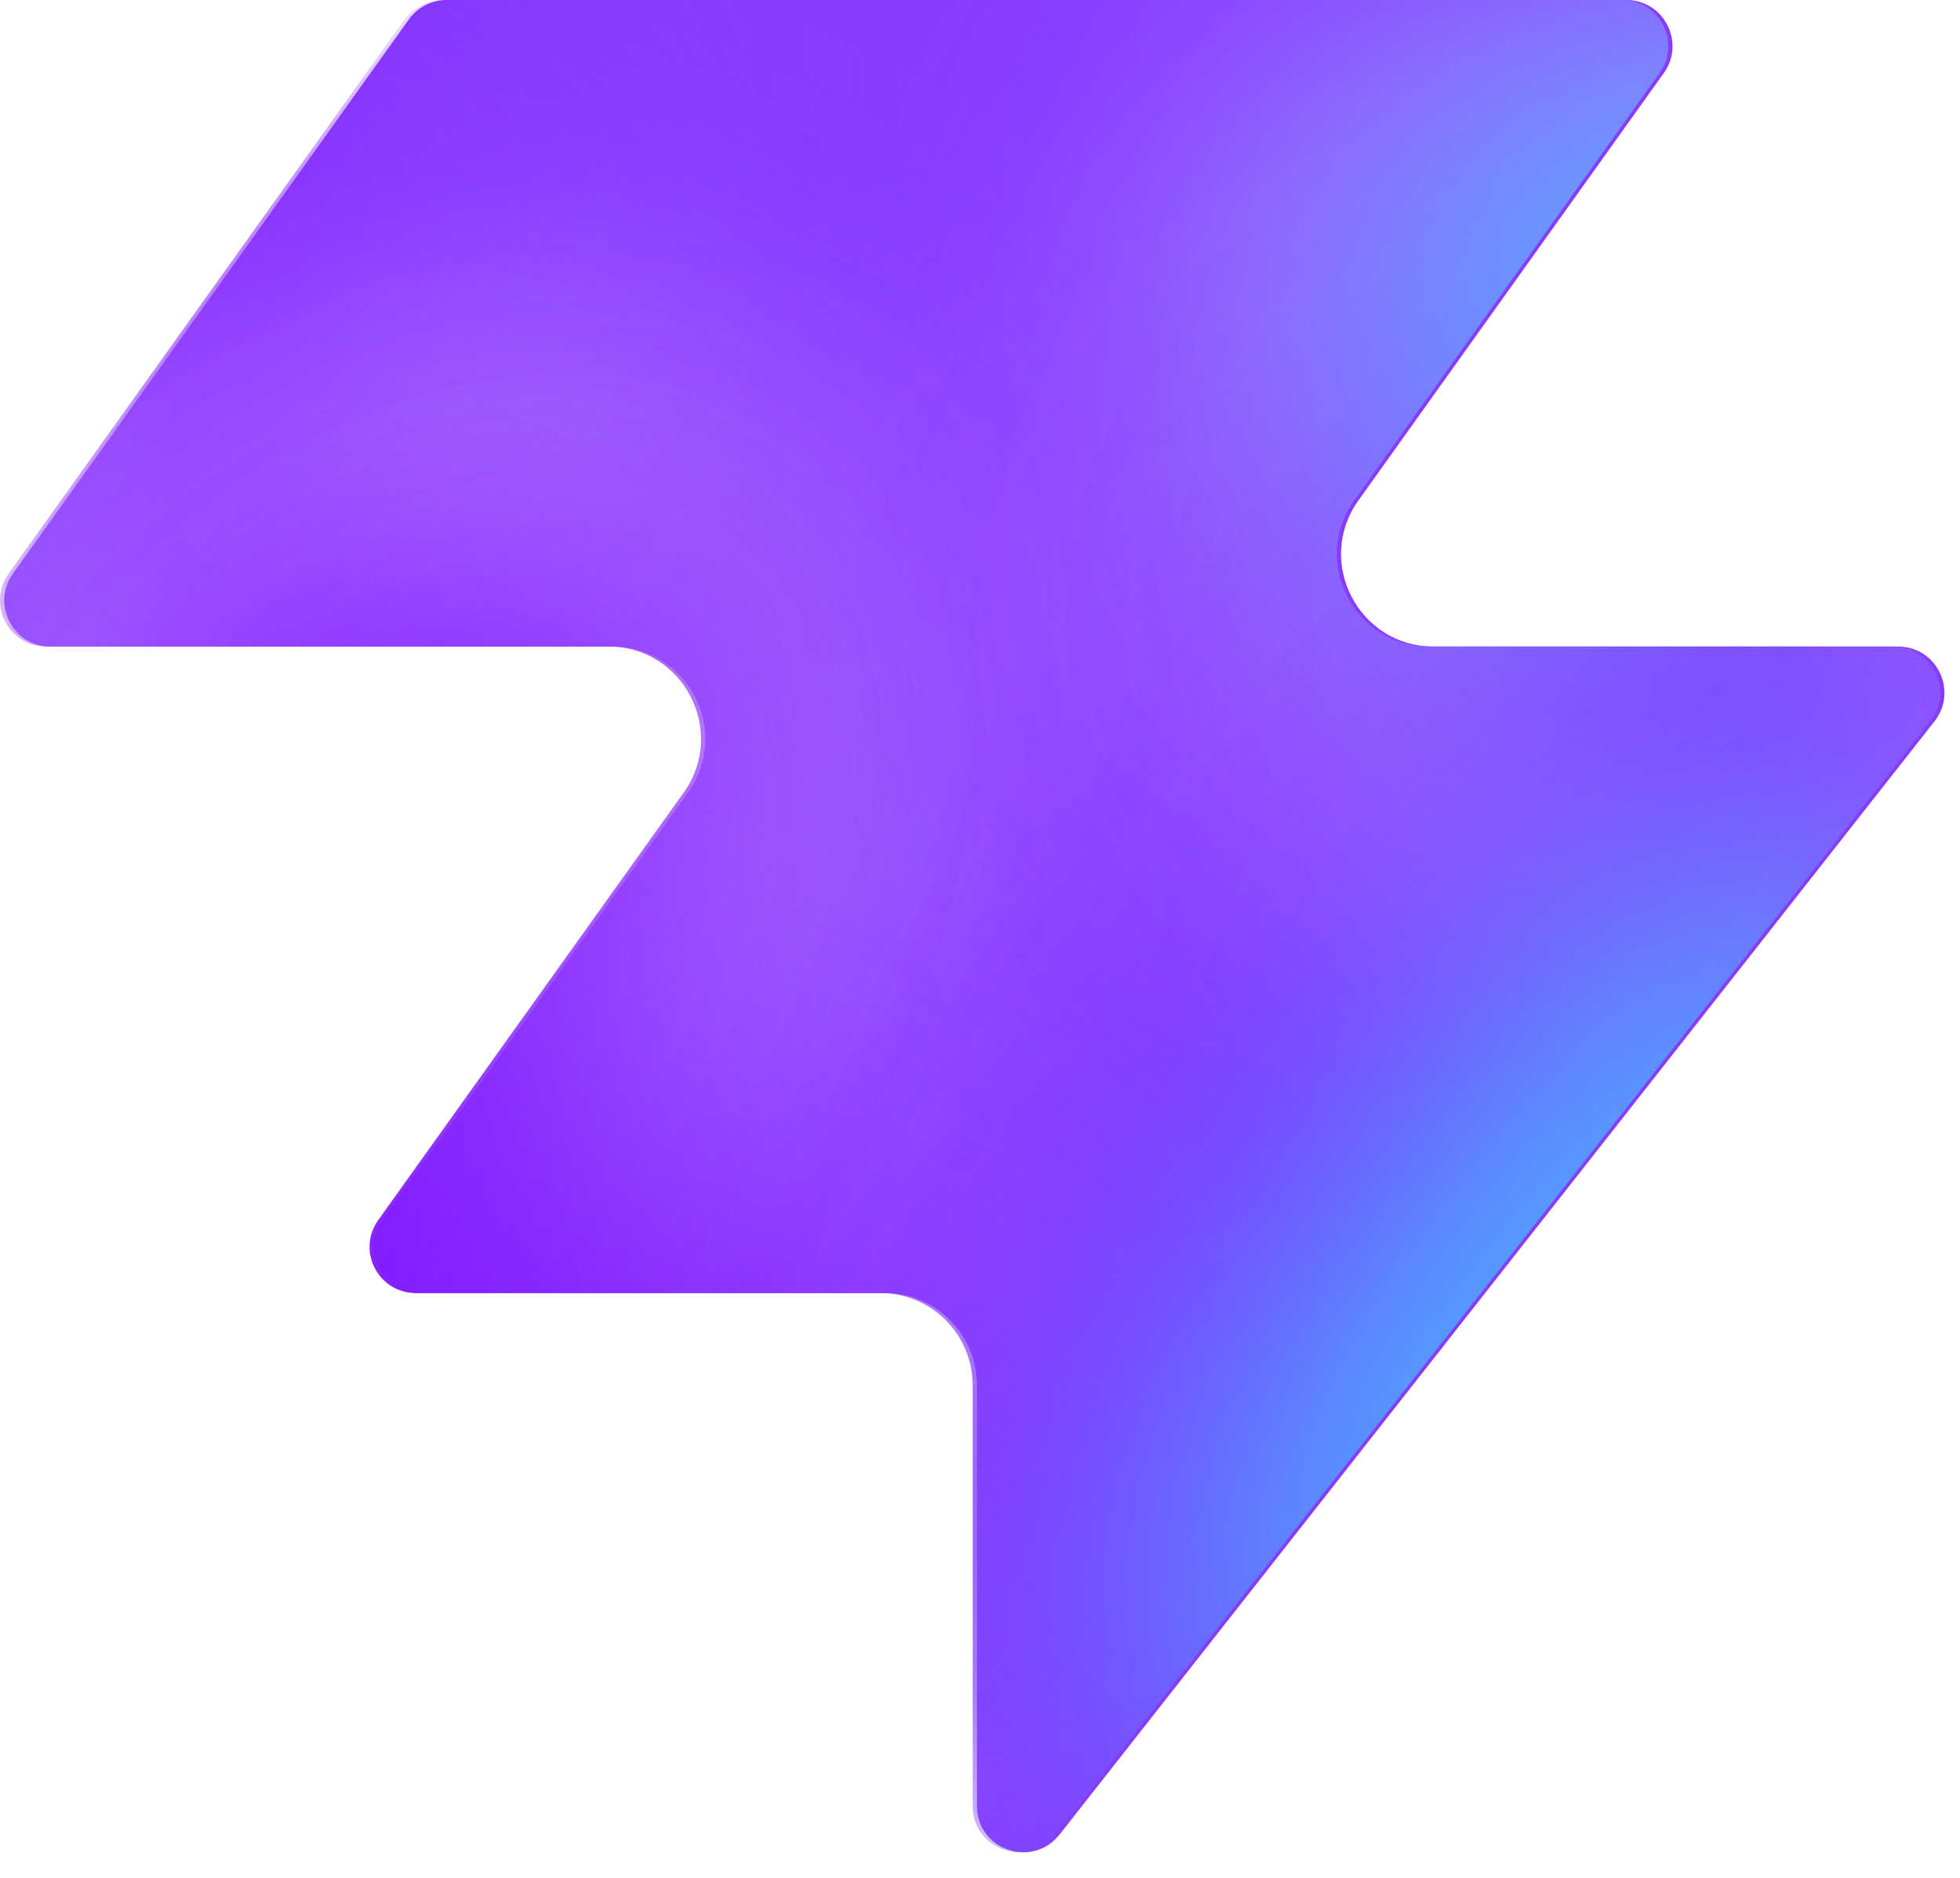
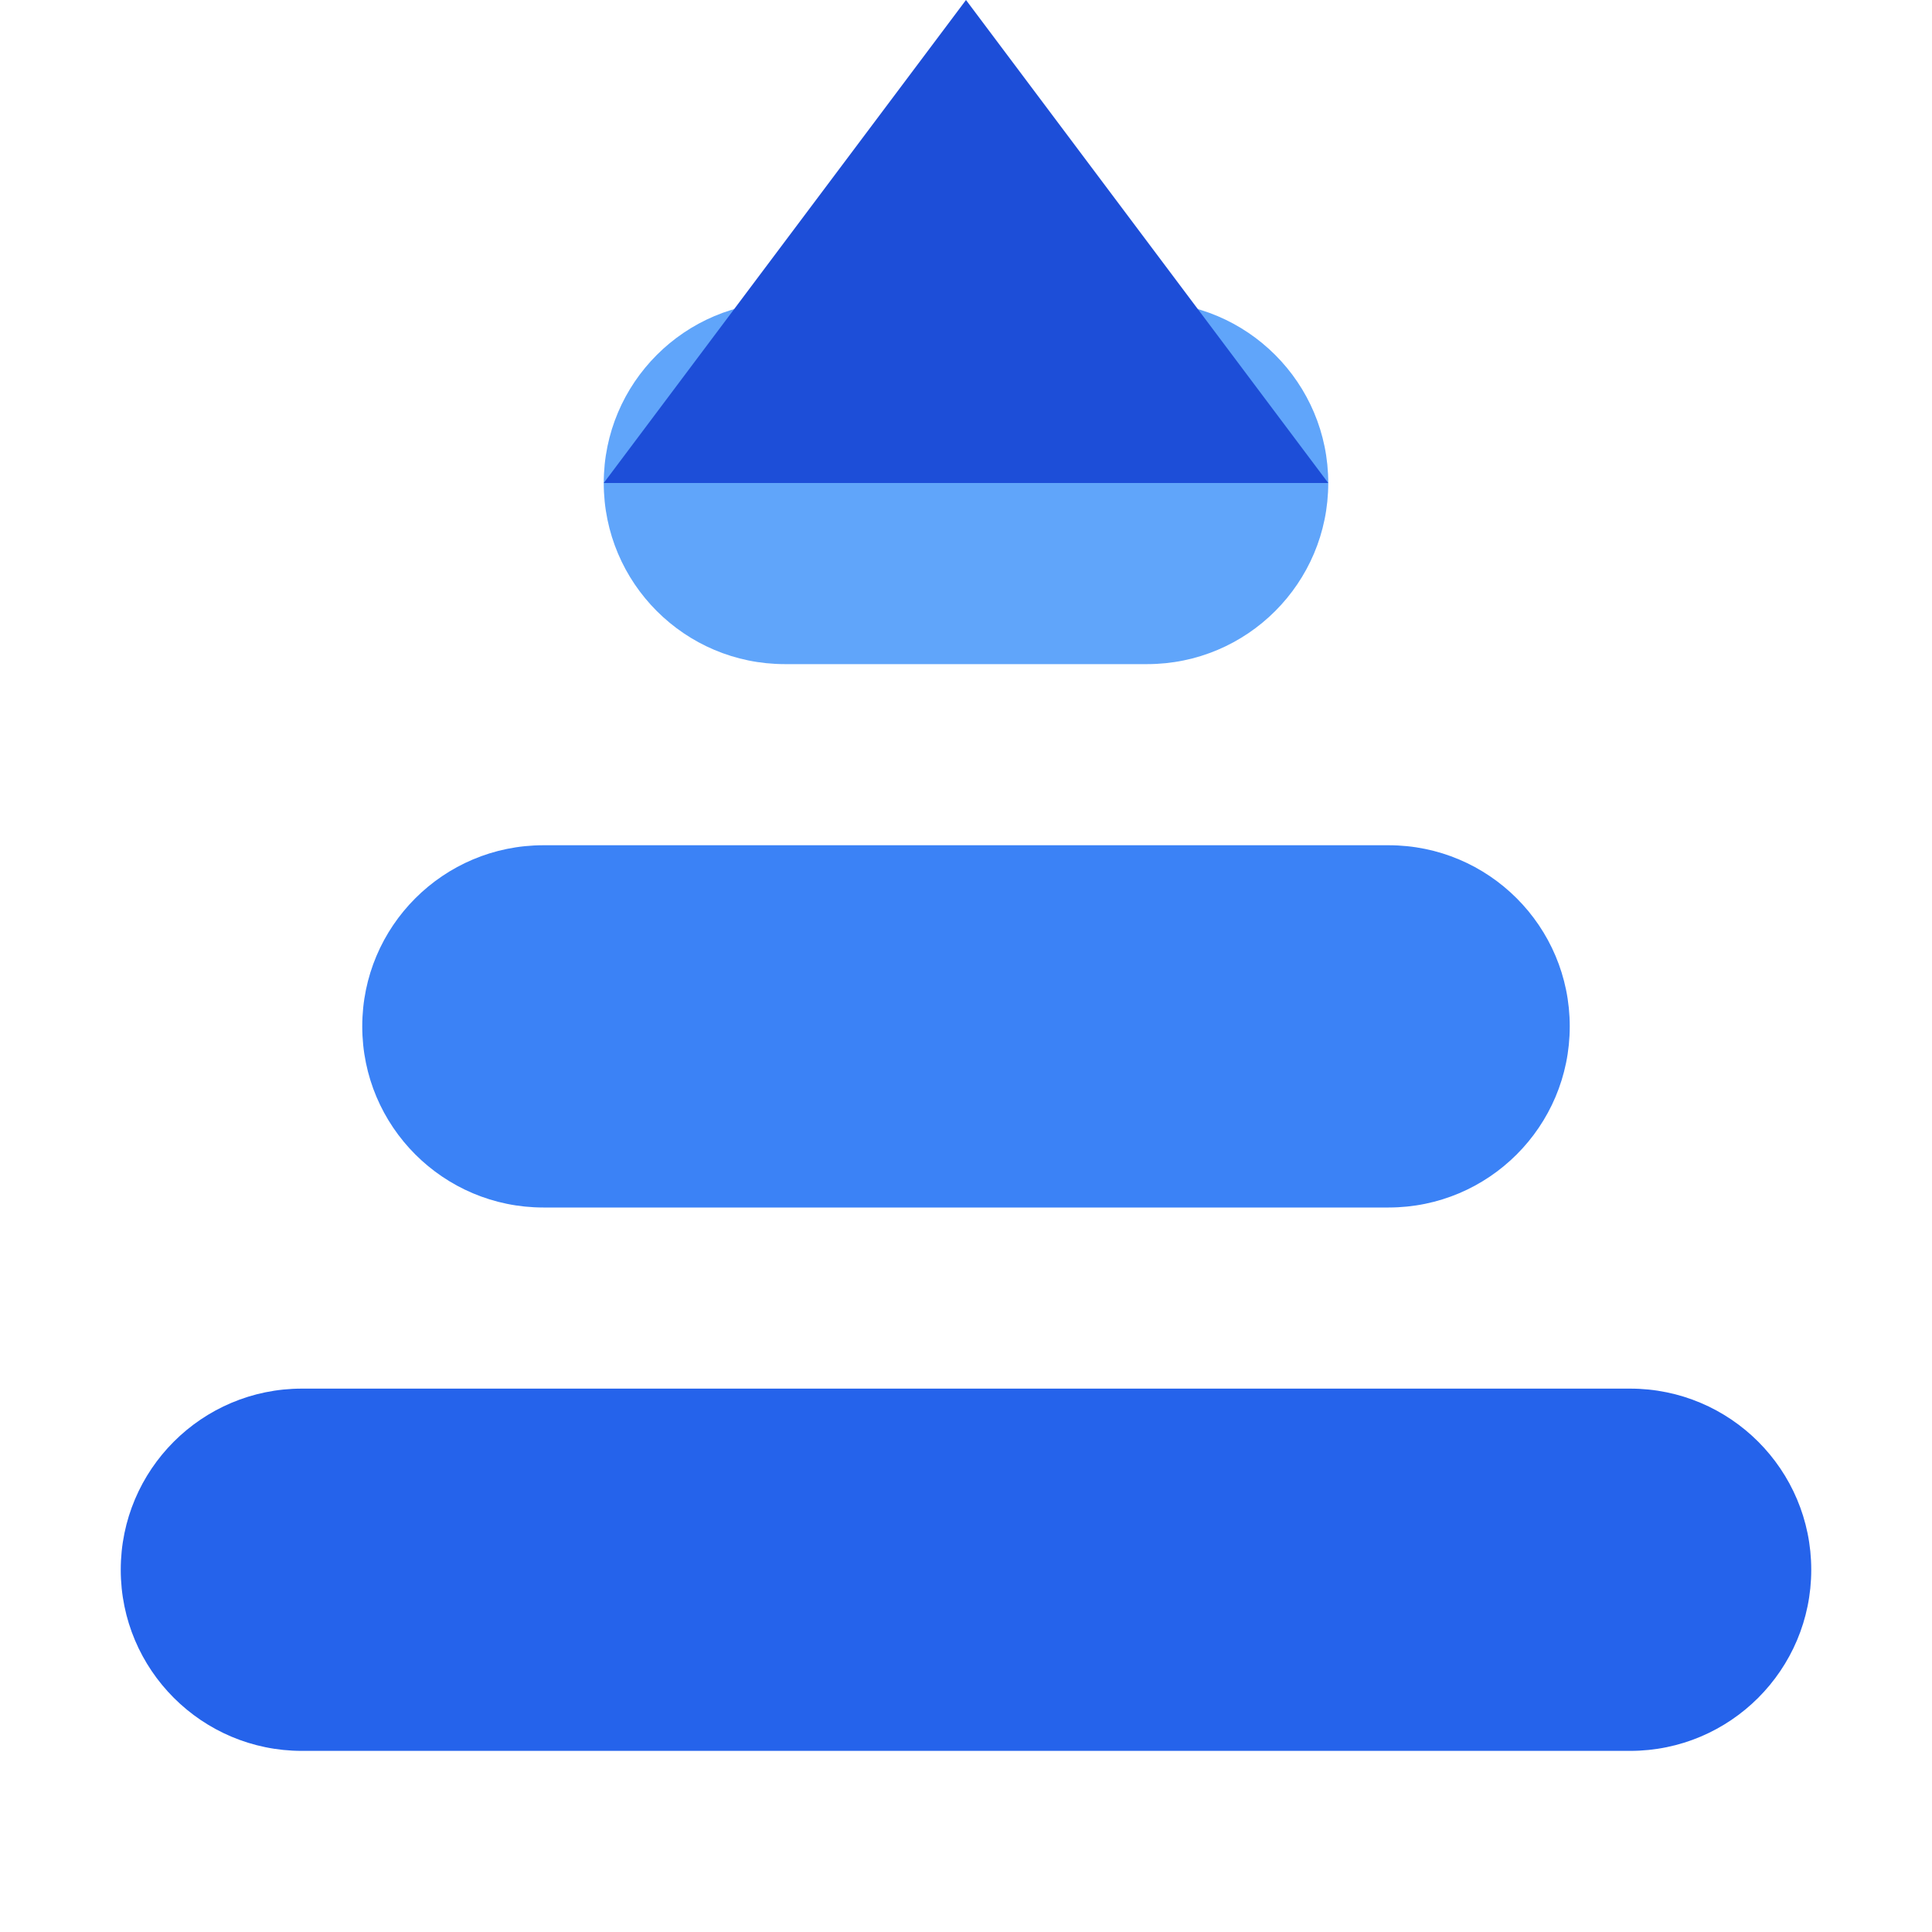
- <svg xmlns="http://www.w3.org/2000/svg" width="48" height="46" fill="none" viewBox="0 0 48 46">
-   <path fill="#863bff" d="M25.946 44.938c-.664.845-2.021.375-2.021-.698V33.937a2.26 2.26 0 0 0-2.262-2.262H10.287c-.92 0-1.456-1.04-.92-1.788l7.48-10.471c1.07-1.497 0-3.578-1.842-3.578H1.237c-.92 0-1.456-1.04-.92-1.788L10.013.474c.214-.297.556-.474.92-.474h28.894c.92 0 1.456 1.04.92 1.788l-7.48 10.471c-1.07 1.498 0 3.579 1.842 3.579h11.377c.943 0 1.473 1.088.89 1.83L25.947 44.94z" style="fill:#863bff;fill:color(display-p3 .525 .23 1);fill-opacity:1" />
-   <mask id="a" width="48" height="46" x="0" y="0" maskUnits="userSpaceOnUse" style="mask-type:alpha">
-     <path fill="#000" d="M25.842 44.938c-.664.844-2.021.375-2.021-.698V33.937a2.26 2.26 0 0 0-2.262-2.262H10.183c-.92 0-1.456-1.04-.92-1.788l7.48-10.471c1.07-1.498 0-3.579-1.842-3.579H1.133c-.92 0-1.456-1.04-.92-1.787L9.91.473c.214-.297.556-.474.92-.474h28.894c.92 0 1.456 1.04.92 1.788l-7.48 10.471c-1.07 1.498 0 3.578 1.842 3.578h11.377c.943 0 1.473 1.088.89 1.832L25.843 44.94z" style="fill:#000;fill-opacity:1" />
-   </mask>
-   <g mask="url(#a)">
-     <g filter="url(#b)">
-       <ellipse cx="5.508" cy="14.704" fill="#ede6ff" rx="5.508" ry="14.704" style="fill:#ede6ff;fill:color(display-p3 .927 .903 1);fill-opacity:1" transform="matrix(.00324 1 1 -.00324 -4.47 31.516)" />
-     </g>
-     <g filter="url(#c)">
-       <ellipse cx="10.399" cy="29.851" fill="#ede6ff" rx="10.399" ry="29.851" style="fill:#ede6ff;fill:color(display-p3 .927 .903 1);fill-opacity:1" transform="matrix(.00324 1 1 -.00324 -39.328 7.883)" />
-     </g>
-     <g filter="url(#d)">
-       <ellipse cx="5.508" cy="30.487" fill="#7e14ff" rx="5.508" ry="30.487" style="fill:#7e14ff;fill:color(display-p3 .492 .077 1);fill-opacity:1" transform="rotate(89.814 -25.913 -14.639)scale(1 -1)" />
-     </g>
-     <g filter="url(#e)">
-       <ellipse cx="5.508" cy="30.599" fill="#7e14ff" rx="5.508" ry="30.599" style="fill:#7e14ff;fill:color(display-p3 .492 .077 1);fill-opacity:1" transform="rotate(89.814 -32.644 -3.334)scale(1 -1)" />
-     </g>
-     <g filter="url(#f)">
-       <ellipse cx="5.508" cy="30.599" fill="#7e14ff" rx="5.508" ry="30.599" style="fill:#7e14ff;fill:color(display-p3 .492 .077 1);fill-opacity:1" transform="matrix(.00324 1 1 -.00324 -34.34 30.47)" />
-     </g>
-     <g filter="url(#g)">
-       <ellipse cx="14.072" cy="22.078" fill="#ede6ff" rx="14.072" ry="22.078" style="fill:#ede6ff;fill:color(display-p3 .927 .903 1);fill-opacity:1" transform="rotate(93.35 24.506 48.493)scale(-1 1)" />
-     </g>
-     <g filter="url(#h)">
-       <ellipse cx="3.47" cy="21.501" fill="#7e14ff" rx="3.47" ry="21.501" style="fill:#7e14ff;fill:color(display-p3 .492 .077 1);fill-opacity:1" transform="rotate(89.009 28.708 47.59)scale(-1 1)" />
-     </g>
-     <g filter="url(#i)">
-       <ellipse cx="3.47" cy="21.501" fill="#7e14ff" rx="3.47" ry="21.501" style="fill:#7e14ff;fill:color(display-p3 .492 .077 1);fill-opacity:1" transform="rotate(89.009 28.708 47.59)scale(-1 1)" />
-     </g>
-     <g filter="url(#j)">
-       <ellipse cx=".387" cy="8.972" fill="#7e14ff" rx="4.407" ry="29.108" style="fill:#7e14ff;fill:color(display-p3 .492 .077 1);fill-opacity:1" transform="rotate(39.51 .387 8.972)" />
-     </g>
-     <g filter="url(#k)">
-       <ellipse cx="47.523" cy="-6.092" fill="#7e14ff" rx="4.407" ry="29.108" style="fill:#7e14ff;fill:color(display-p3 .492 .077 1);fill-opacity:1" transform="rotate(37.892 47.523 -6.092)" />
-     </g>
-     <g filter="url(#l)">
-       <ellipse cx="41.412" cy="6.333" fill="#47bfff" rx="5.971" ry="9.665" style="fill:#47bfff;fill:color(display-p3 .28 .748 1);fill-opacity:1" transform="rotate(37.892 41.412 6.333)" />
-     </g>
-     <g filter="url(#m)">
-       <ellipse cx="-1.879" cy="38.332" fill="#7e14ff" rx="4.407" ry="29.108" style="fill:#7e14ff;fill:color(display-p3 .492 .077 1);fill-opacity:1" transform="rotate(37.892 -1.88 38.332)" />
-     </g>
-     <g filter="url(#n)">
-       <ellipse cx="-1.879" cy="38.332" fill="#7e14ff" rx="4.407" ry="29.108" style="fill:#7e14ff;fill:color(display-p3 .492 .077 1);fill-opacity:1" transform="rotate(37.892 -1.88 38.332)" />
-     </g>
-     <g filter="url(#o)">
-       <ellipse cx="35.651" cy="29.907" fill="#7e14ff" rx="4.407" ry="29.108" style="fill:#7e14ff;fill:color(display-p3 .492 .077 1);fill-opacity:1" transform="rotate(37.892 35.651 29.907)" />
-     </g>
-     <g filter="url(#p)">
-       <ellipse cx="38.418" cy="32.4" fill="#47bfff" rx="5.971" ry="15.297" style="fill:#47bfff;fill:color(display-p3 .28 .748 1);fill-opacity:1" transform="rotate(37.892 38.418 32.4)" />
-     </g>
-   </g>
-   <defs>
-     <filter id="b" width="60.045" height="41.654" x="-19.77" y="16.149" color-interpolation-filters="sRGB" filterUnits="userSpaceOnUse">
-       <feFlood flood-opacity="0" result="BackgroundImageFix" />
-       <feBlend in="SourceGraphic" in2="BackgroundImageFix" result="shape" />
-       <feGaussianBlur result="effect1_foregroundBlur_2002_17158" stdDeviation="7.659" />
-     </filter>
-     <filter id="c" width="90.34" height="51.437" x="-54.613" y="-7.533" color-interpolation-filters="sRGB" filterUnits="userSpaceOnUse">
-       <feFlood flood-opacity="0" result="BackgroundImageFix" />
-       <feBlend in="SourceGraphic" in2="BackgroundImageFix" result="shape" />
-       <feGaussianBlur result="effect1_foregroundBlur_2002_17158" stdDeviation="7.659" />
-     </filter>
-     <filter id="d" width="79.355" height="29.4" x="-49.64" y="2.03" color-interpolation-filters="sRGB" filterUnits="userSpaceOnUse">
-       <feFlood flood-opacity="0" result="BackgroundImageFix" />
-       <feBlend in="SourceGraphic" in2="BackgroundImageFix" result="shape" />
-       <feGaussianBlur result="effect1_foregroundBlur_2002_17158" stdDeviation="4.596" />
-     </filter>
-     <filter id="e" width="79.579" height="29.4" x="-45.045" y="20.029" color-interpolation-filters="sRGB" filterUnits="userSpaceOnUse">
-       <feFlood flood-opacity="0" result="BackgroundImageFix" />
-       <feBlend in="SourceGraphic" in2="BackgroundImageFix" result="shape" />
-       <feGaussianBlur result="effect1_foregroundBlur_2002_17158" stdDeviation="4.596" />
-     </filter>
-     <filter id="f" width="79.579" height="29.4" x="-43.513" y="21.178" color-interpolation-filters="sRGB" filterUnits="userSpaceOnUse">
-       <feFlood flood-opacity="0" result="BackgroundImageFix" />
-       <feBlend in="SourceGraphic" in2="BackgroundImageFix" result="shape" />
-       <feGaussianBlur result="effect1_foregroundBlur_2002_17158" stdDeviation="4.596" />
-     </filter>
-     <filter id="g" width="74.749" height="58.852" x="15.756" y="-17.901" color-interpolation-filters="sRGB" filterUnits="userSpaceOnUse">
-       <feFlood flood-opacity="0" result="BackgroundImageFix" />
-       <feBlend in="SourceGraphic" in2="BackgroundImageFix" result="shape" />
-       <feGaussianBlur result="effect1_foregroundBlur_2002_17158" stdDeviation="7.659" />
-     </filter>
-     <filter id="h" width="61.377" height="25.362" x="23.548" y="2.284" color-interpolation-filters="sRGB" filterUnits="userSpaceOnUse">
-       <feFlood flood-opacity="0" result="BackgroundImageFix" />
-       <feBlend in="SourceGraphic" in2="BackgroundImageFix" result="shape" />
-       <feGaussianBlur result="effect1_foregroundBlur_2002_17158" stdDeviation="4.596" />
-     </filter>
-     <filter id="i" width="61.377" height="25.362" x="23.548" y="2.284" color-interpolation-filters="sRGB" filterUnits="userSpaceOnUse">
-       <feFlood flood-opacity="0" result="BackgroundImageFix" />
-       <feBlend in="SourceGraphic" in2="BackgroundImageFix" result="shape" />
-       <feGaussianBlur result="effect1_foregroundBlur_2002_17158" stdDeviation="4.596" />
-     </filter>
-     <filter id="j" width="56.045" height="63.649" x="-27.636" y="-22.853" color-interpolation-filters="sRGB" filterUnits="userSpaceOnUse">
-       <feFlood flood-opacity="0" result="BackgroundImageFix" />
-       <feBlend in="SourceGraphic" in2="BackgroundImageFix" result="shape" />
-       <feGaussianBlur result="effect1_foregroundBlur_2002_17158" stdDeviation="4.596" />
-     </filter>
-     <filter id="k" width="54.814" height="64.646" x="20.116" y="-38.415" color-interpolation-filters="sRGB" filterUnits="userSpaceOnUse">
-       <feFlood flood-opacity="0" result="BackgroundImageFix" />
-       <feBlend in="SourceGraphic" in2="BackgroundImageFix" result="shape" />
-       <feGaussianBlur result="effect1_foregroundBlur_2002_17158" stdDeviation="4.596" />
-     </filter>
-     <filter id="l" width="33.541" height="35.313" x="24.641" y="-11.323" color-interpolation-filters="sRGB" filterUnits="userSpaceOnUse">
-       <feFlood flood-opacity="0" result="BackgroundImageFix" />
-       <feBlend in="SourceGraphic" in2="BackgroundImageFix" result="shape" />
-       <feGaussianBlur result="effect1_foregroundBlur_2002_17158" stdDeviation="4.596" />
-     </filter>
-     <filter id="m" width="54.814" height="64.646" x="-29.286" y="6.009" color-interpolation-filters="sRGB" filterUnits="userSpaceOnUse">
-       <feFlood flood-opacity="0" result="BackgroundImageFix" />
-       <feBlend in="SourceGraphic" in2="BackgroundImageFix" result="shape" />
-       <feGaussianBlur result="effect1_foregroundBlur_2002_17158" stdDeviation="4.596" />
-     </filter>
-     <filter id="n" width="54.814" height="64.646" x="-29.286" y="6.009" color-interpolation-filters="sRGB" filterUnits="userSpaceOnUse">
-       <feFlood flood-opacity="0" result="BackgroundImageFix" />
-       <feBlend in="SourceGraphic" in2="BackgroundImageFix" result="shape" />
-       <feGaussianBlur result="effect1_foregroundBlur_2002_17158" stdDeviation="4.596" />
-     </filter>
-     <filter id="o" width="54.814" height="64.646" x="8.244" y="-2.416" color-interpolation-filters="sRGB" filterUnits="userSpaceOnUse">
-       <feFlood flood-opacity="0" result="BackgroundImageFix" />
-       <feBlend in="SourceGraphic" in2="BackgroundImageFix" result="shape" />
-       <feGaussianBlur result="effect1_foregroundBlur_2002_17158" stdDeviation="4.596" />
-     </filter>
-     <filter id="p" width="39.409" height="43.623" x="18.713" y="10.588" color-interpolation-filters="sRGB" filterUnits="userSpaceOnUse">
-       <feFlood flood-opacity="0" result="BackgroundImageFix" />
-       <feBlend in="SourceGraphic" in2="BackgroundImageFix" result="shape" />
-       <feGaussianBlur result="effect1_foregroundBlur_2002_17158" stdDeviation="4.596" />
-     </filter>
-   </defs>
+ <svg xmlns="http://www.w3.org/2000/svg" viewBox="0 0 32 32" width="32" height="32">
+   <rect x="2" y="23" width="28" height="6" rx="3" fill="#2563eb" />
+   <rect x="6" y="14" width="20" height="6" rx="3" fill="#3b82f6" />
+   <rect x="10" y="5" width="12" height="6" rx="3" fill="#60a5fa" />
+   <polygon points="16,0 22,8 10,8" fill="#1d4ed8" />
</svg>
